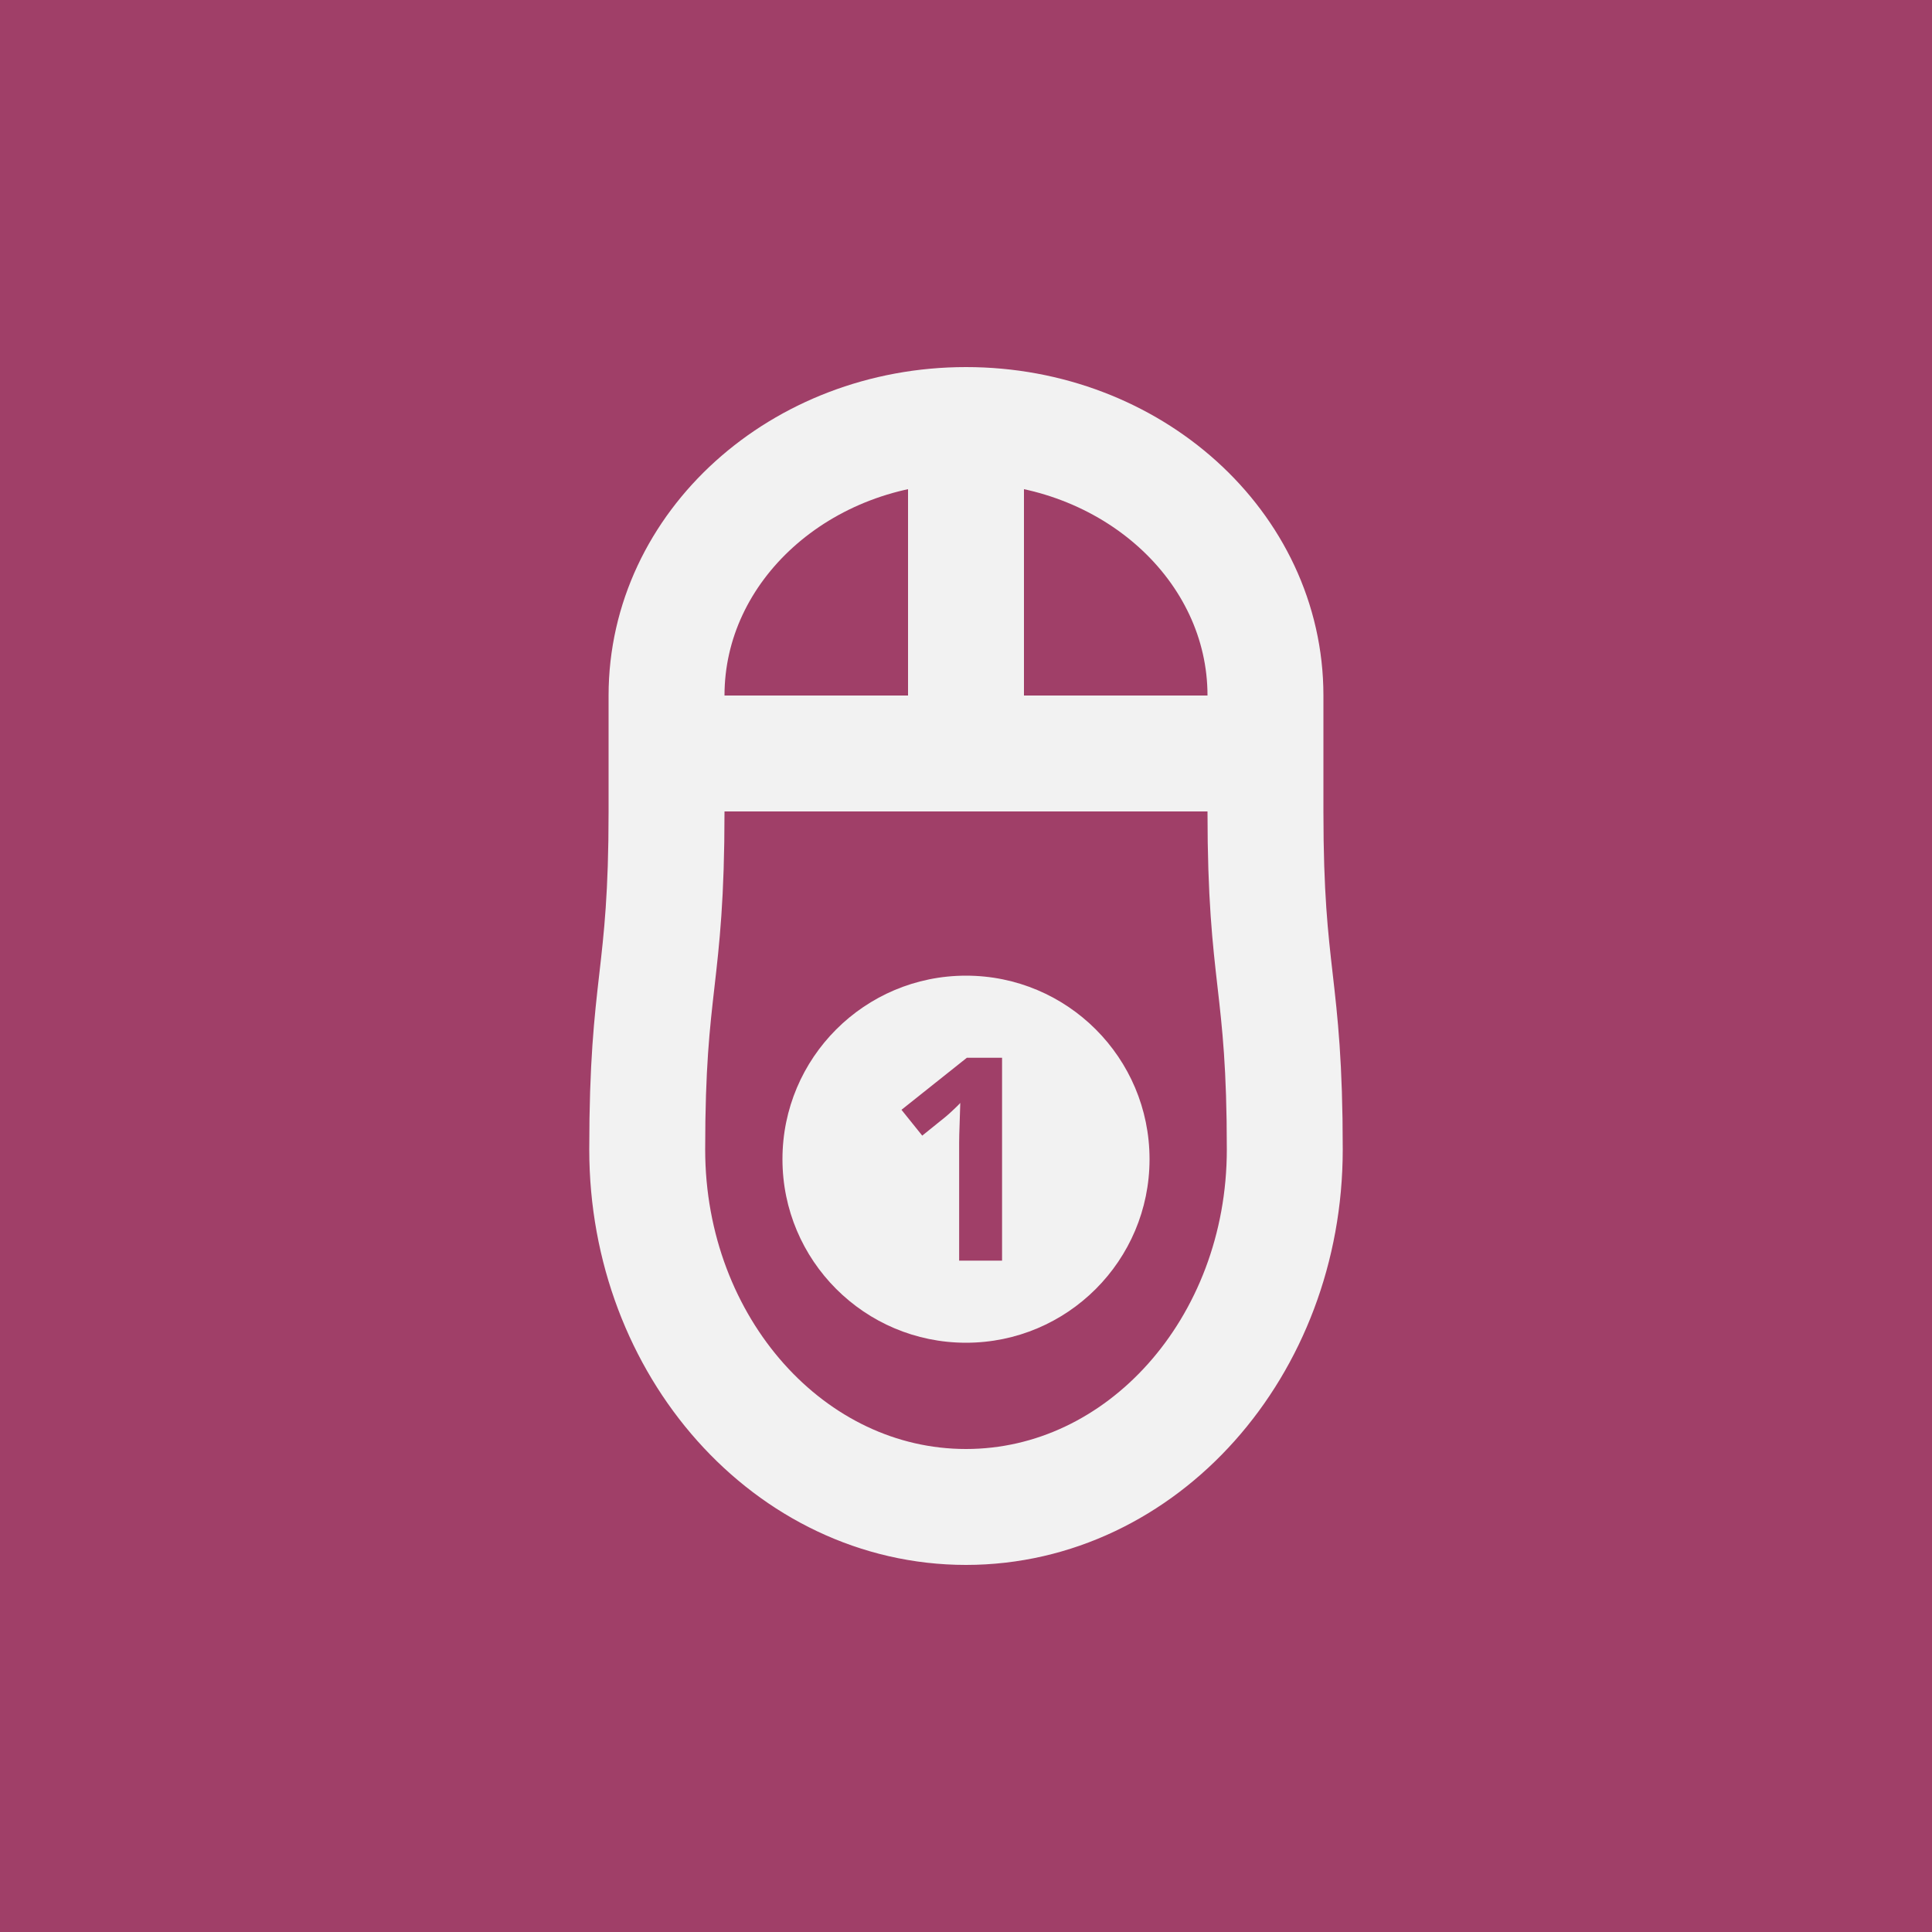
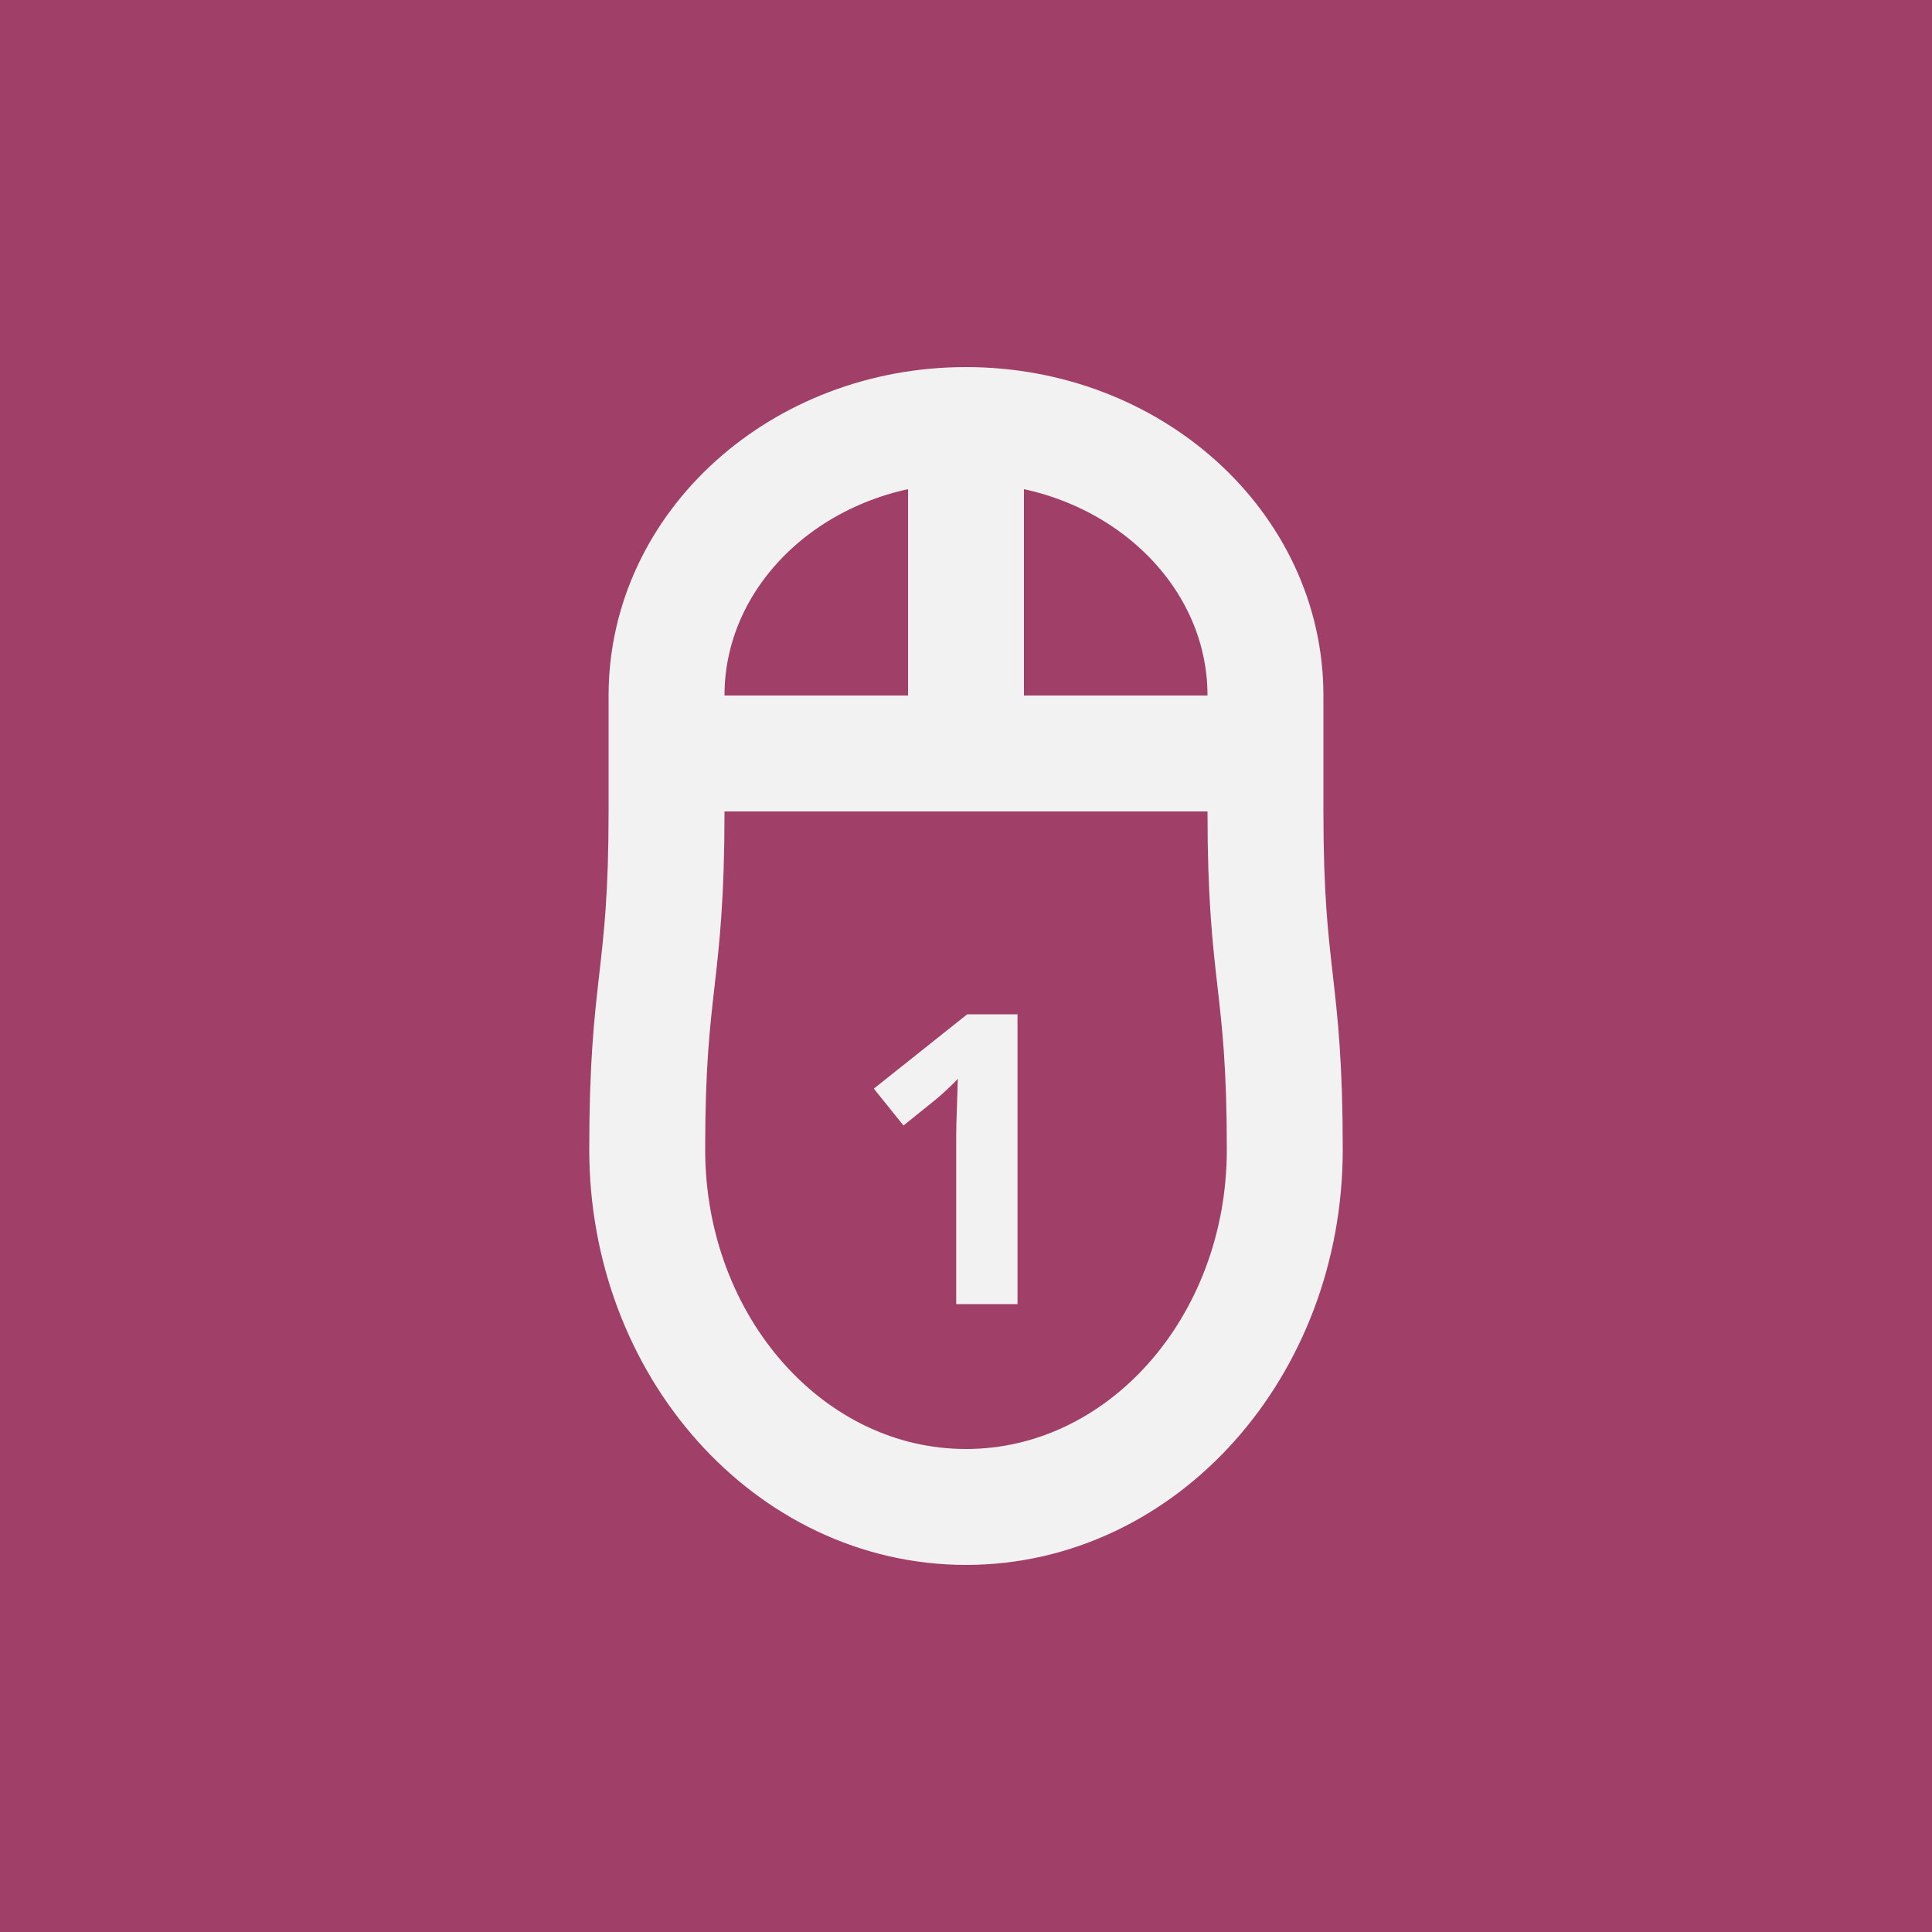
<svg xmlns="http://www.w3.org/2000/svg" width="144" height="144" viewBox="0 0 144 144" fill="none">
  <rect width="144" height="144" fill="#A03F68" />
  <path d="M 72 31.68 A 22.32 20.16 0 0 1 94.32 51.84 V 60.48     C 94.32 73.08 95.76 73.08 95.76 85.68     A 23.76 26.64 0 0 1 48.24 85.68     C 48.24 73.08 49.68 73.08 49.68 60.48     V 51.84 A 22.32 20.16 0 0 1 72 31.68 Z     M 49.68 56.16 H 94.32 M 72 31.68 V 56.16" stroke="#F2F2F2" stroke-width="8.64" />
-   <circle cx="72" cy="86.4" r="13.68" fill="#F2F2F2" />
  <g transform="translate(0 14.4)">
-     <g transform="translate(72 72) scale(0.7) translate(-72 -72)">
-       <path d="M75.84 61.20L75.84 82.80L71.27 82.80L71.27 70.31Q71.27 69.52 71.32 68.25Q71.36 66.98 71.39 66.01Q71.24 66.19 70.74 66.66Q70.25 67.13 69.82 67.49L67.34 69.49L65.13 66.74L72.09 61.20" fill="#A03F68" />
+     <g transform="translate(72 72) scale(1) translate(-72 -72)">
+       <path d="M75.84 61.20L75.84 82.80L71.27 82.80L71.27 70.31Q71.27 69.52 71.32 68.25Q71.36 66.98 71.39 66.01Q71.24 66.19 70.74 66.66Q70.25 67.13 69.82 67.49L67.34 69.49L65.13 66.74L72.09 61.20" fill="#F2F2F2" />
    </g>
  </g>
</svg>
